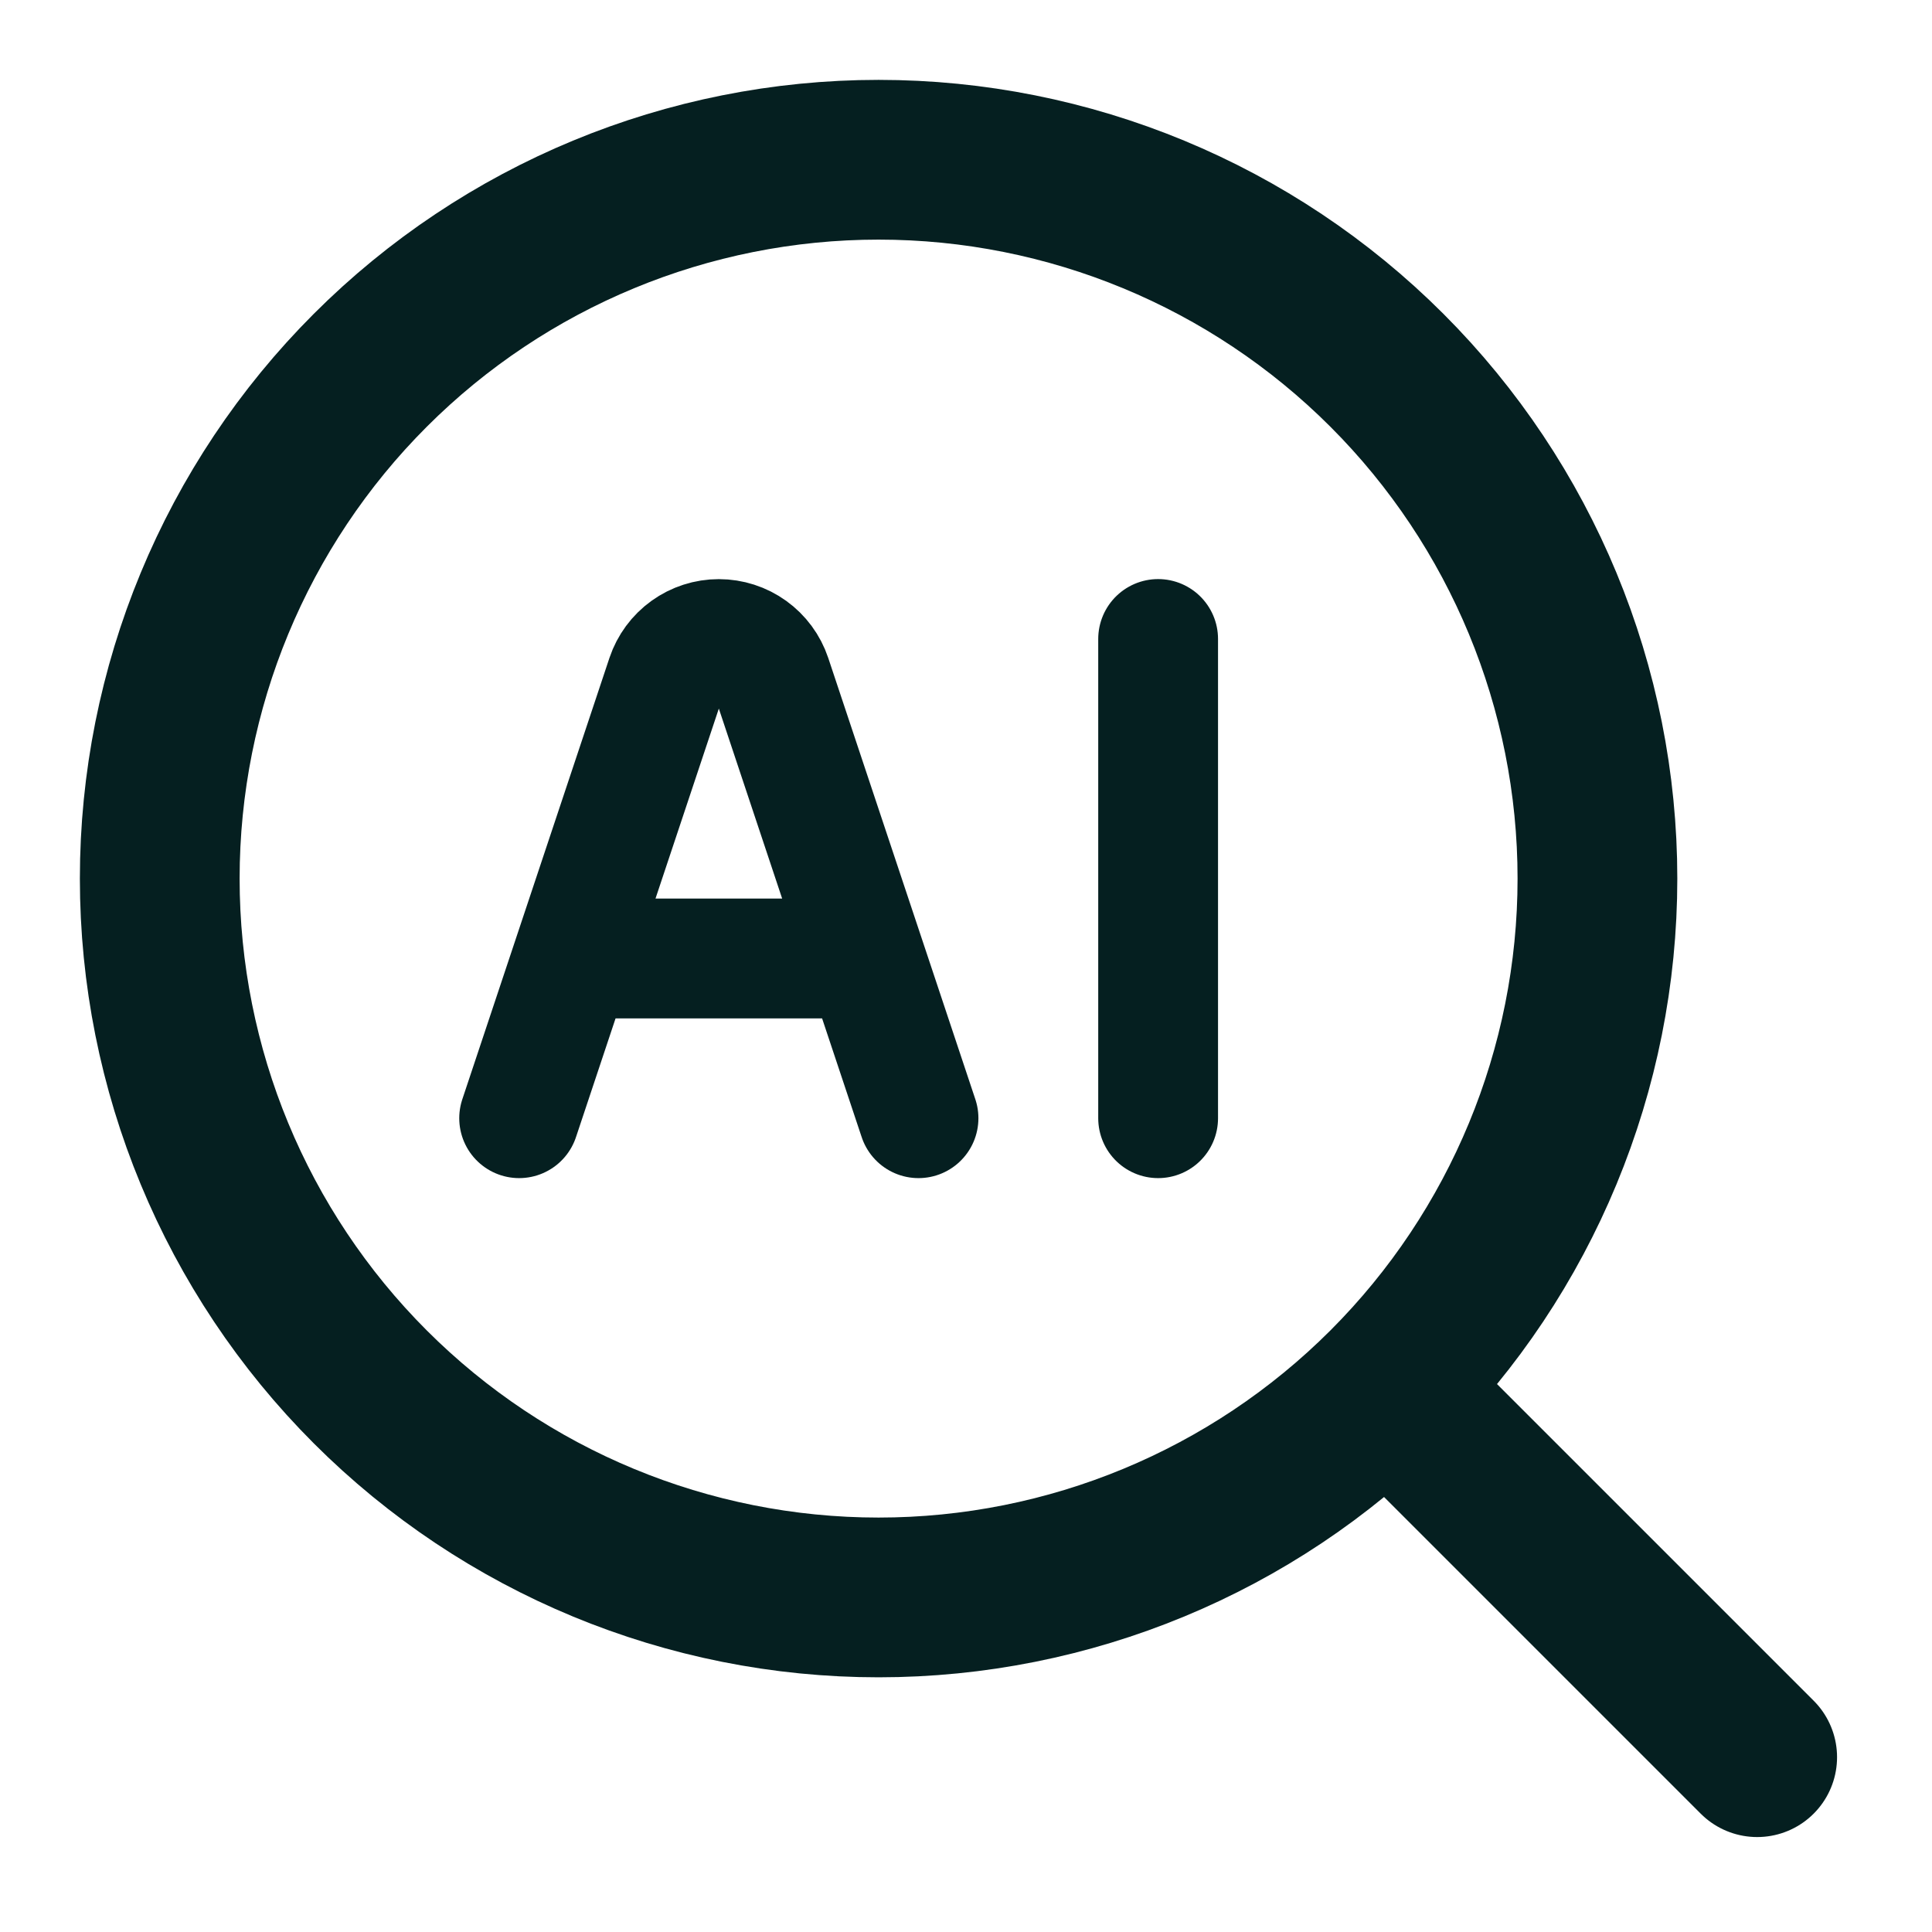
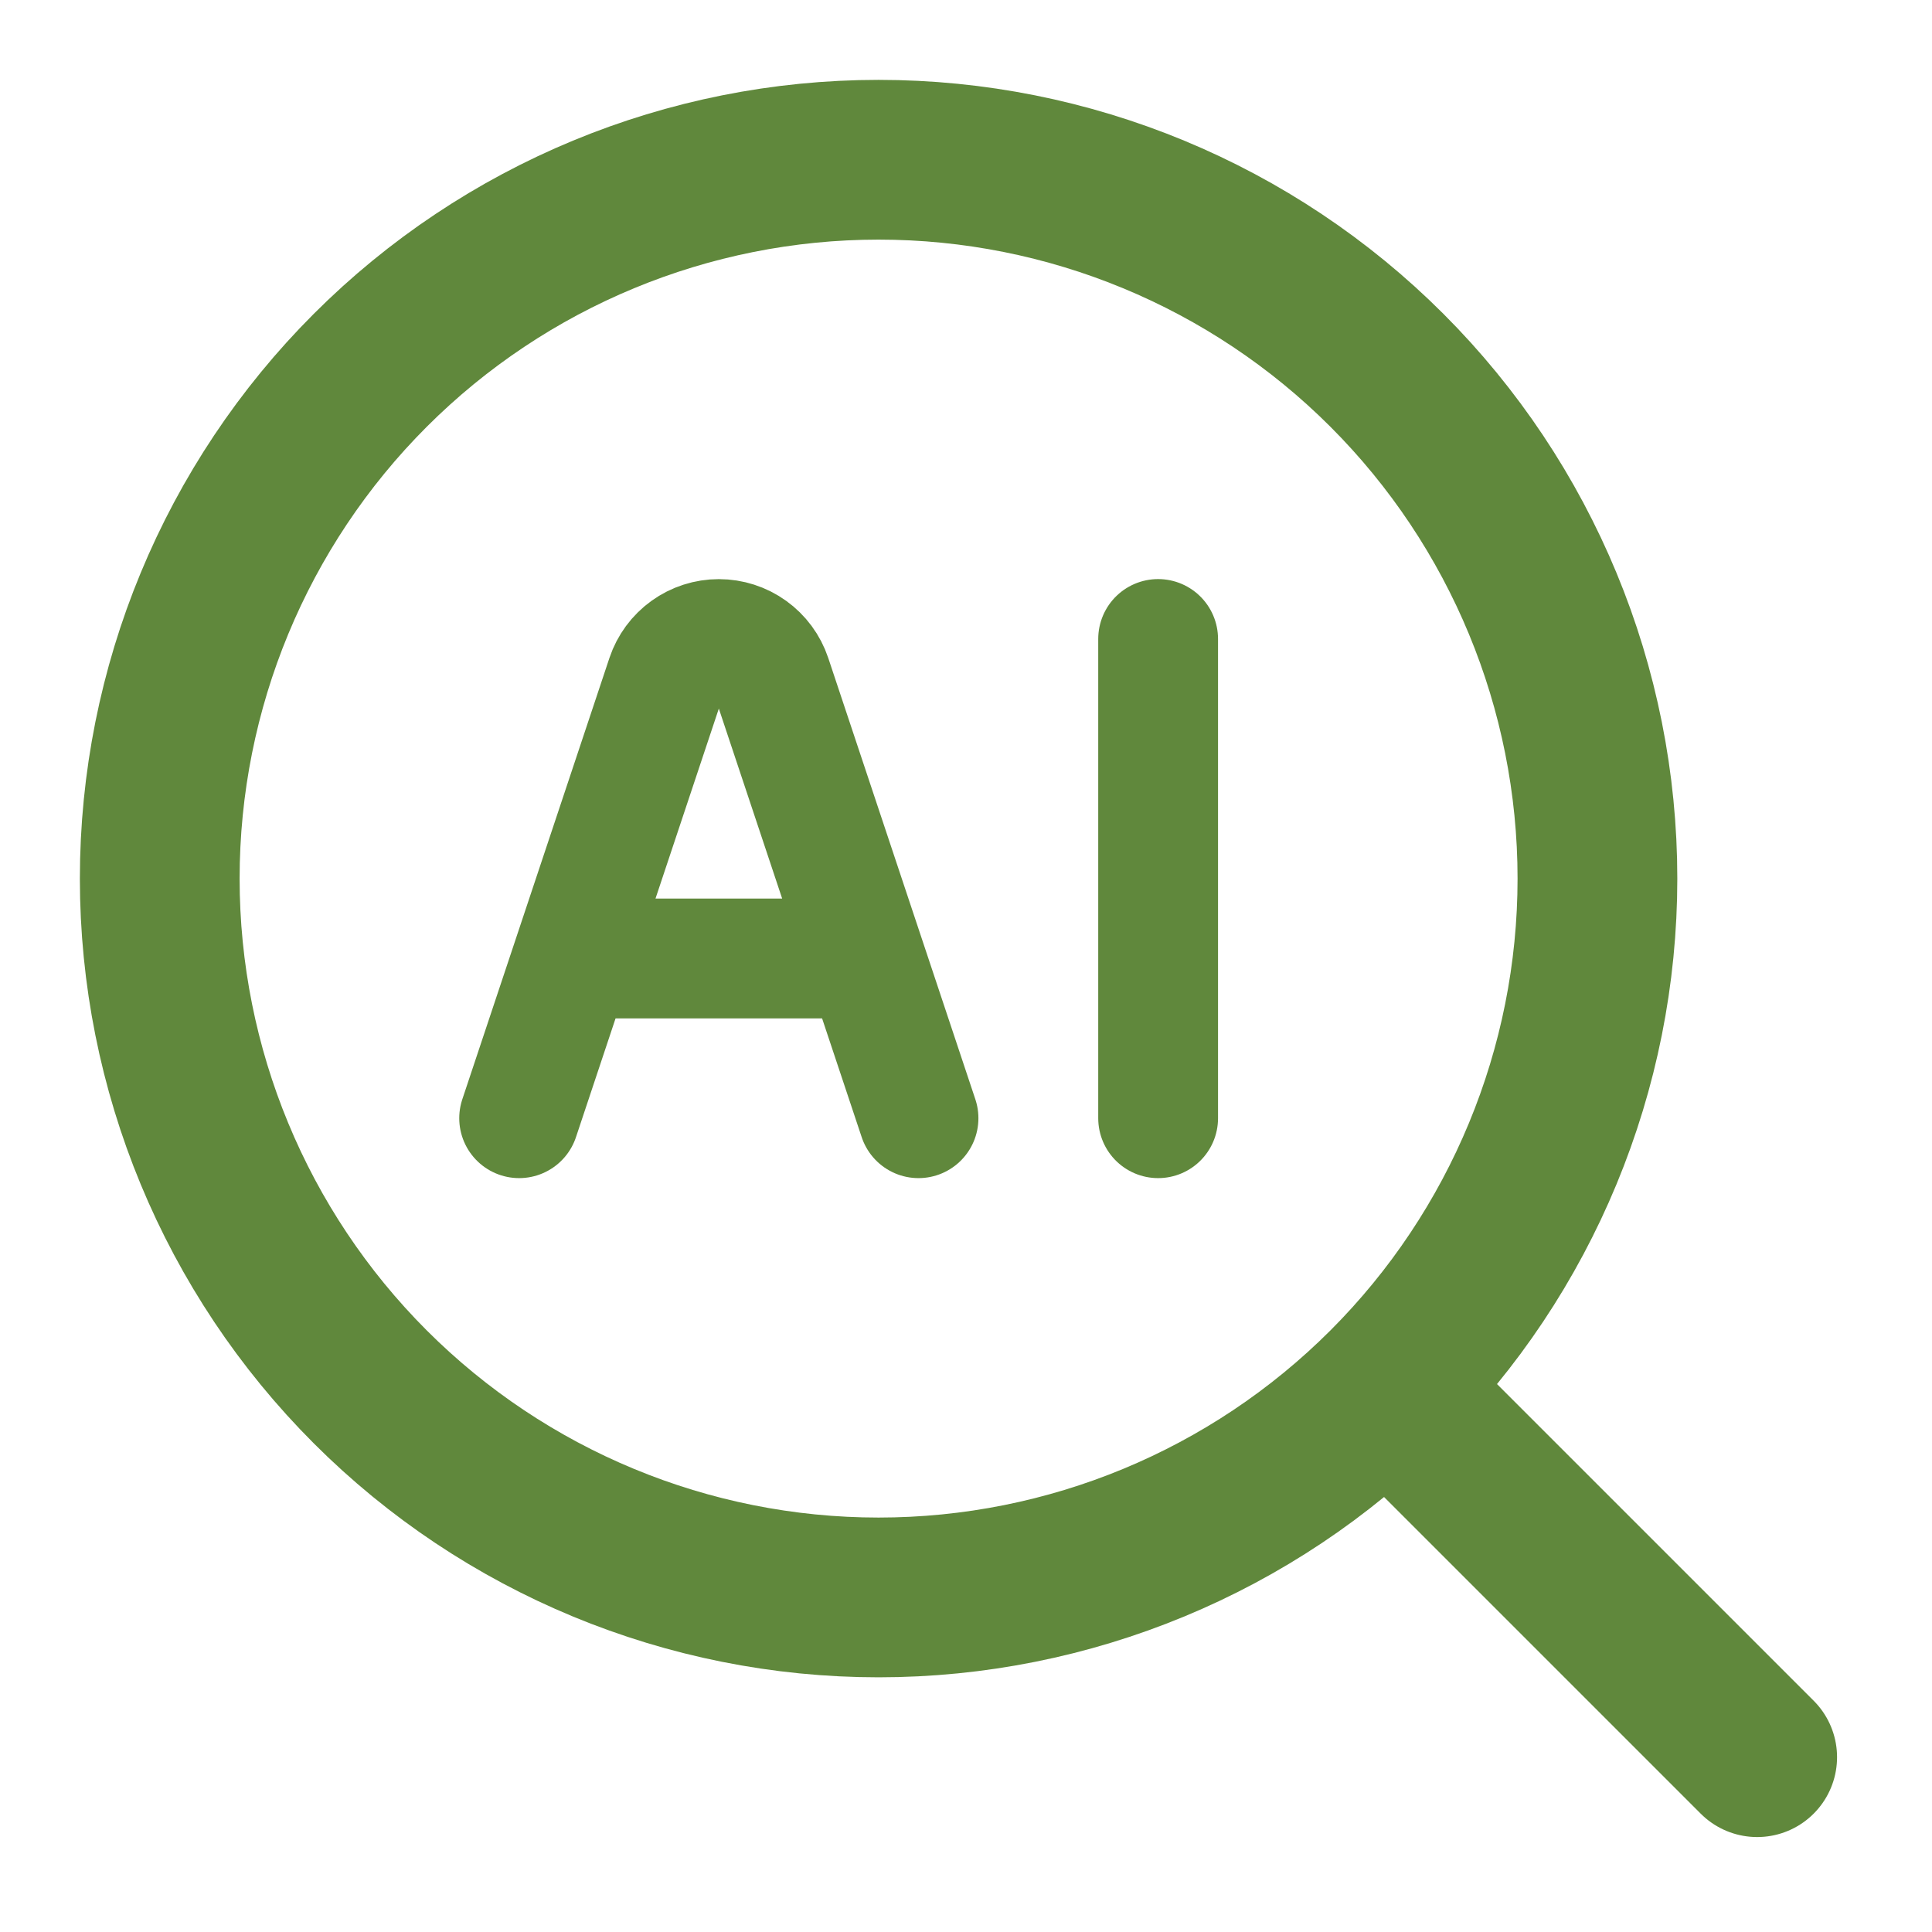
<svg xmlns="http://www.w3.org/2000/svg" width="117" height="117" viewBox="0 0 117 117" fill="none">
-   <path d="M84.647 84.647L106.413 106.413M96.739 53.206C96.739 41.661 92.153 30.588 83.989 22.424C75.825 14.26 64.752 9.674 53.206 9.674C41.661 9.674 30.588 14.26 22.424 22.424C14.26 30.588 9.674 41.661 9.674 53.206C9.674 64.752 14.26 75.825 22.424 83.989C30.588 92.153 41.661 96.739 53.206 96.739C64.752 96.739 75.825 92.153 83.989 83.989C92.153 75.825 96.739 64.752 96.739 53.206Z" stroke="#051F20" stroke-width="9.674" stroke-linecap="round" stroke-linejoin="round" />
-   <path d="M31.439 67.718L40.349 40.989C40.573 40.322 41 39.742 41.572 39.331C42.143 38.92 42.828 38.699 43.532 38.699C44.235 38.699 44.921 38.92 45.492 39.331C46.063 39.742 46.491 40.322 46.715 40.989L55.624 67.718M70.135 38.696V67.718M36.276 58.044H50.787" stroke="#051F20" stroke-width="7.255" stroke-linecap="round" stroke-linejoin="round" />
+   <path d="M84.647 84.647L106.413 106.413M96.739 53.206C96.739 41.661 92.153 30.588 83.989 22.424C75.825 14.26 64.752 9.674 53.206 9.674C41.661 9.674 30.588 14.26 22.424 22.424C14.26 30.588 9.674 41.661 9.674 53.206C9.674 64.752 14.26 75.825 22.424 83.989C30.588 92.153 41.661 96.739 53.206 96.739C64.752 96.739 75.825 92.153 83.989 83.989C92.153 75.825 96.739 64.752 96.739 53.206Z" stroke="#60883C" stroke-width="9.674" stroke-linecap="round" stroke-linejoin="round" />
+   <path d="M31.439 67.718L40.349 40.989C40.573 40.322 41 39.742 41.572 39.331C42.143 38.92 42.828 38.699 43.532 38.699C44.235 38.699 44.921 38.92 45.492 39.331C46.063 39.742 46.491 40.322 46.715 40.989L55.624 67.718M70.135 38.696V67.718M36.276 58.044H50.787" stroke="#60883C" stroke-width="7.255" stroke-linecap="round" stroke-linejoin="round" />
</svg>
